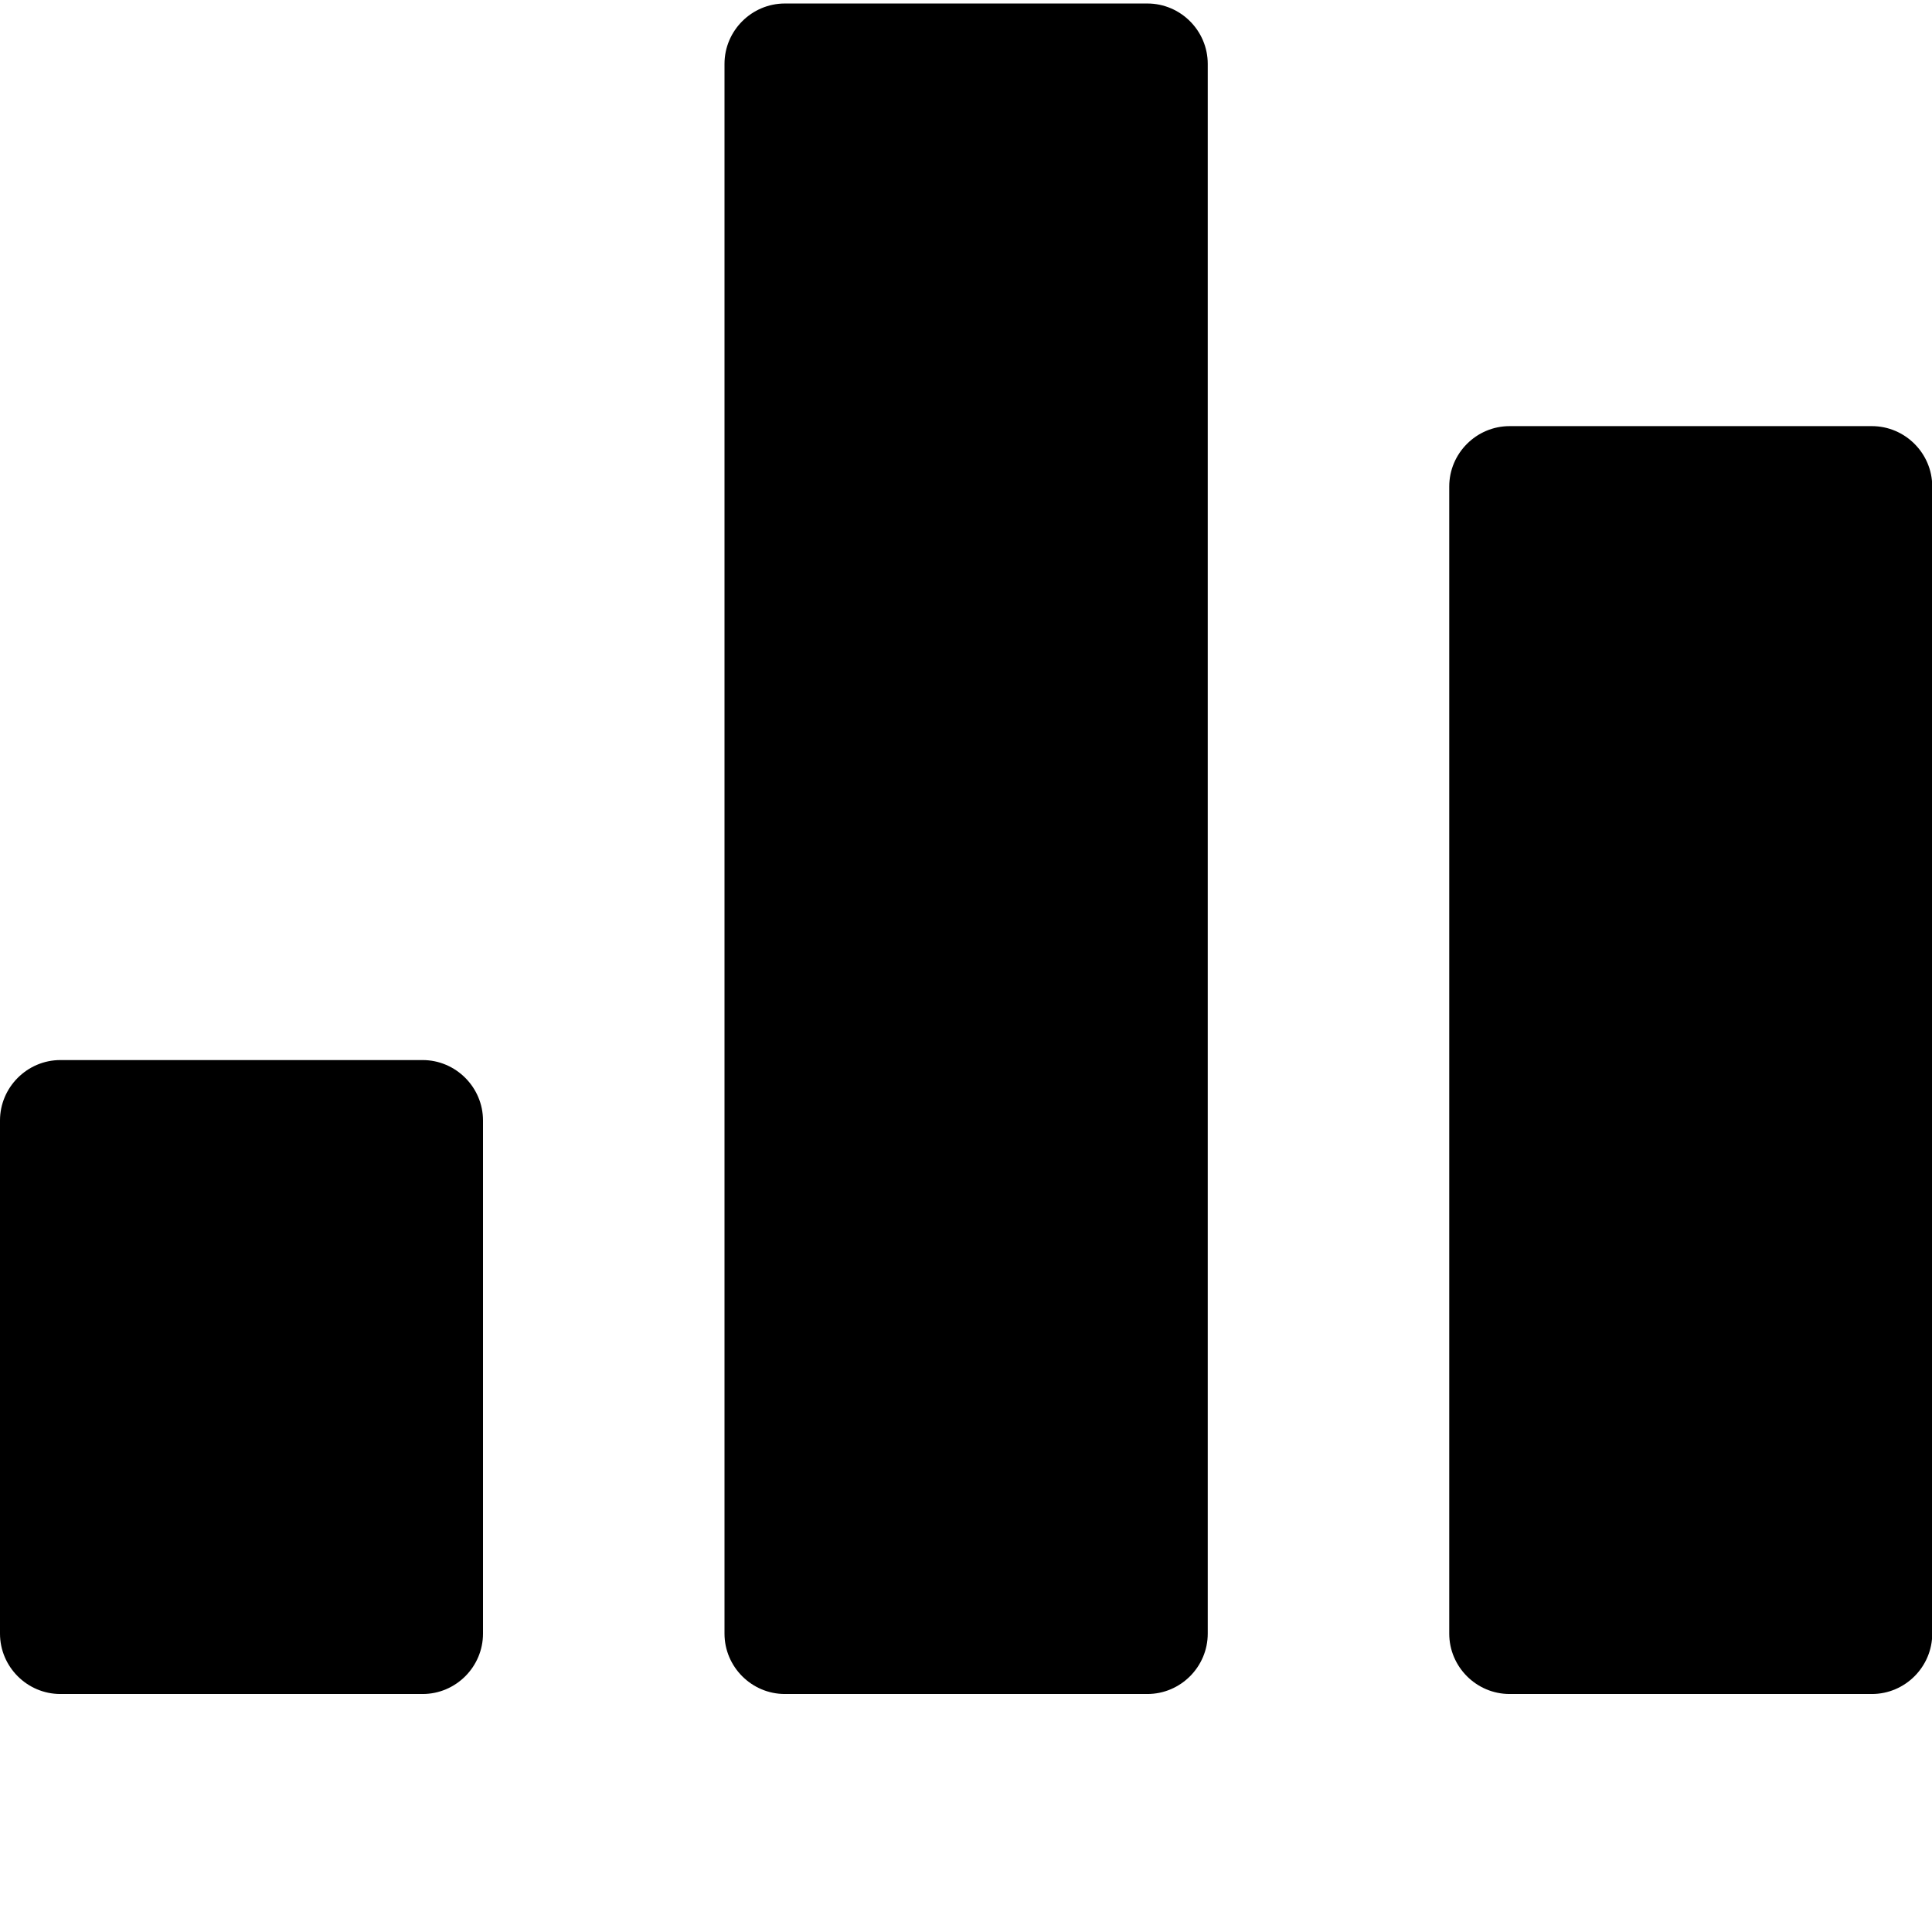
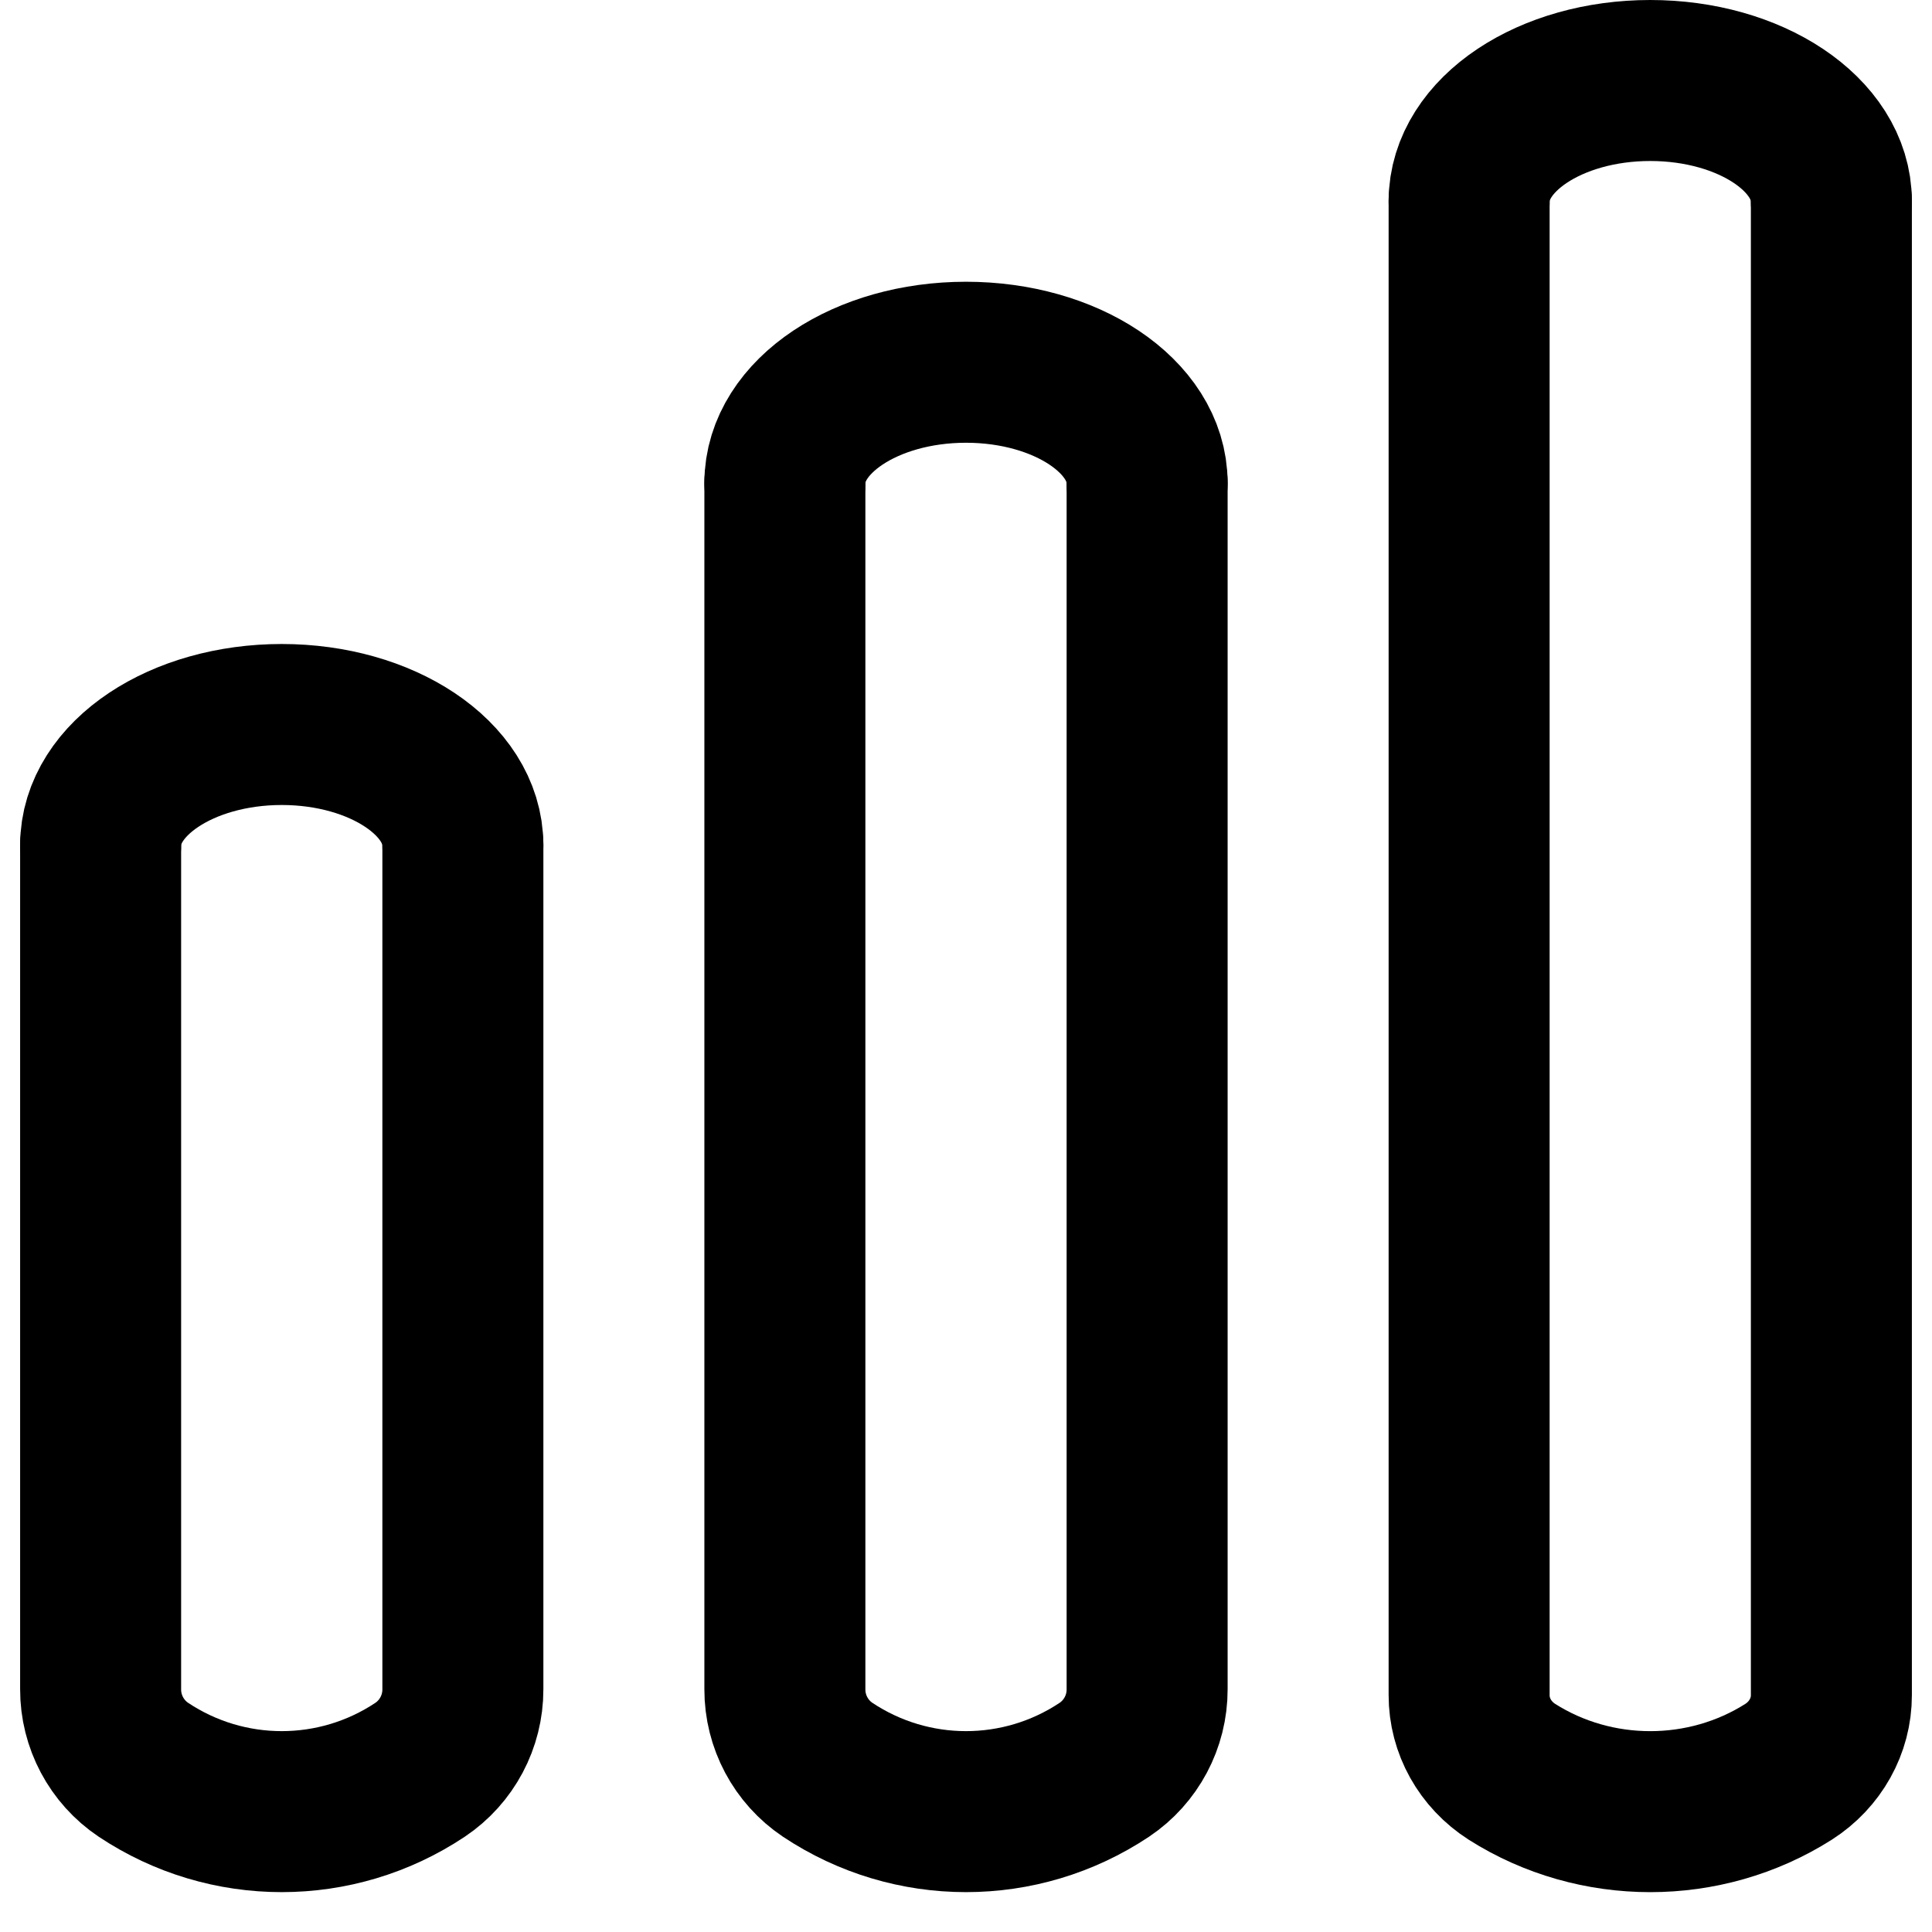
- <svg xmlns="http://www.w3.org/2000/svg" viewBox="0 0 16 16">
-   <path d="M4 13.529c0 .275-.225.5-.5.5h-3c-.275 0-.5-.225-.5-.5v-4.25c0-.274.225-.5.5-.5h3c.275 0 .5.226.5.5v4.25zM10.002 13.529c0 .275-.225.5-.5.5h-3.002c-.275 0-.5-.225-.5-.5v-13c0-.275.225-.5.5-.5h3.002c.275 0 .5.225.5.5v13zM16.002 13.529c0 .275-.225.5-.5.5h-3c-.275 0-.5-.225-.5-.5v-9.5c0-.275.225-.5.5-.5h3c.275 0 .5.225.5.5v9.5z" />
+ <svg xmlns="http://www.w3.org/2000/svg" viewBox="0 0 24 24">
+   <path fill="none" d="M5.75 10.5V20.985C5.751 21.386 5.551 21.762 5.218 21.985C4.177 22.678 2.823 22.678 1.782 21.985C1.449 21.762 1.249 21.386 1.25 20.985V10.5" stroke="black" stroke-width="2" stroke-linecap="round" stroke-linejoin="round" />
+   <path fill="none" d="M5.75 10.5C5.75 9.672 4.743 9 3.5 9C2.257 9 1.25 9.672 1.25 10.5" stroke="black" stroke-width="2" stroke-linecap="round" stroke-linejoin="round" />
+   <path fill="none" d="M14.25 6V20.985C14.251 21.386 14.051 21.762 13.718 21.985C12.677 22.678 11.323 22.678 10.282 21.985C9.949 21.762 9.749 21.386 9.75 20.985V6" stroke="black" stroke-width="2" stroke-linecap="round" stroke-linejoin="round" />
+   <path fill="none" d="M14.25 6C14.25 5.172 13.243 4.5 12 4.5C10.757 4.5 9.75 5.172 9.75 6" stroke="black" stroke-width="2" stroke-linecap="round" stroke-linejoin="round" />
+   <path fill="none" d="M22.75 2.5V21.057C22.751 21.439 22.551 21.797 22.218 22.01C21.177 22.67 19.823 22.67 18.782 22.01C18.449 21.797 18.249 21.439 18.25 21.057V2.5" stroke="black" stroke-width="2" stroke-linecap="round" stroke-linejoin="round" />
+   <path fill="none" d="M22.75 2.5C22.75 1.672 21.743 1 20.5 1C19.257 1 18.25 1.672 18.25 2.5" stroke="black" stroke-width="2" stroke-linecap="round" stroke-linejoin="round" />
</svg>
